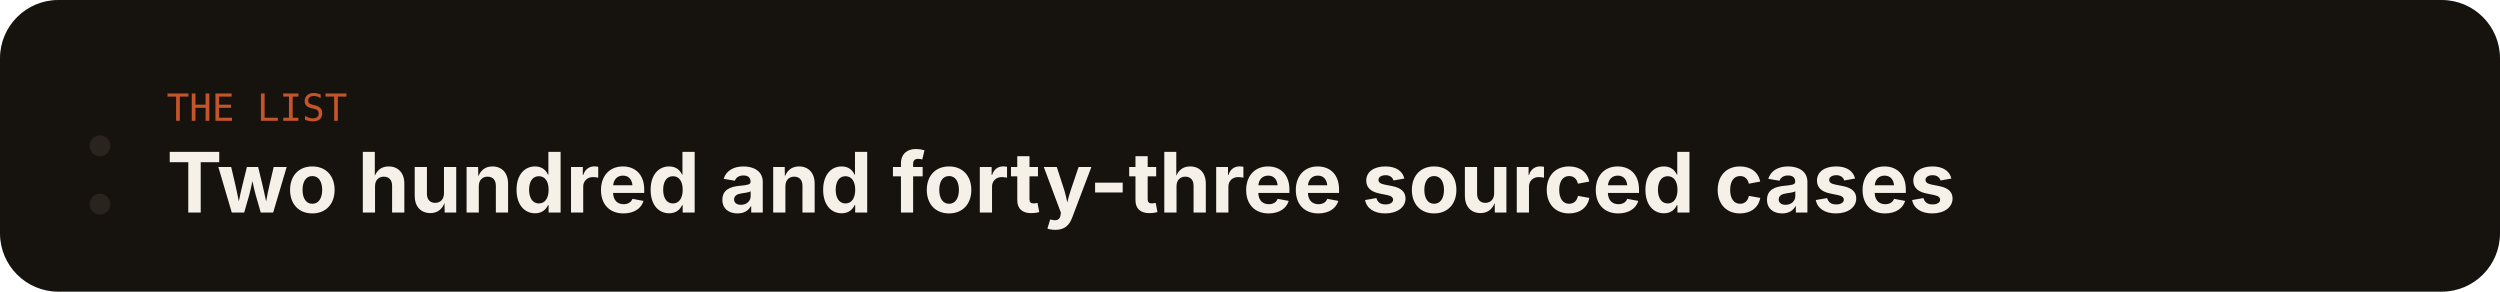
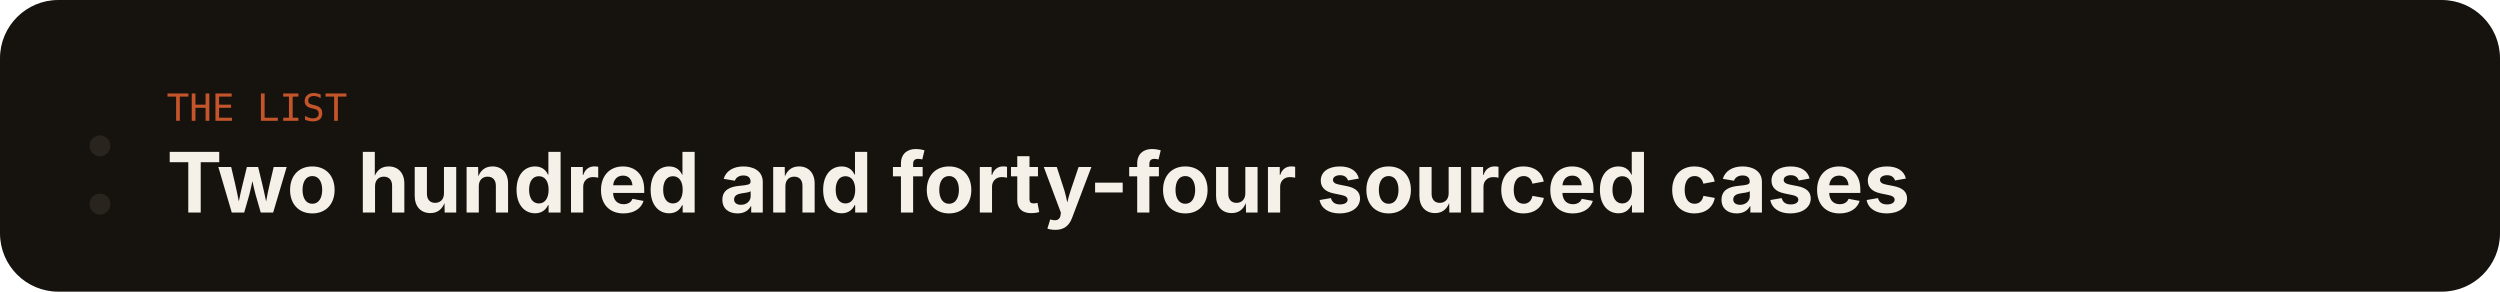
<svg xmlns="http://www.w3.org/2000/svg" width="1200" height="140" viewBox="0 0 1200 140" role="img" aria-labelledby="title desc">
  <rect width="1200" height="140" rx="28" fill="#16130f" />
  <circle cx="48" cy="70" r="5" fill="#2a241e" />
  <circle cx="48" cy="98" r="5" fill="#2a241e" />
  <text x="80" y="58" fill="#c4552a" font-family="ui-monospace, SFMono-Regular, Menlo, monospace" font-size="18">THE LIST</text>
-   <text x="80" y="102" fill="#f6f1e8" font-family="-apple-system, BlinkMacSystemFont, 'Segoe UI', 'PingFang SC', sans-serif" font-size="40" font-weight="650">Two hundred and forty-three sourced cases</text>
+   <text x="80" y="102" fill="#f6f1e8" font-family="-apple-system, BlinkMacSystemFont, 'Segoe UI', 'PingFang SC', sans-serif" font-size="40" font-weight="650">Two hundred and forty-four sourced cases</text>
</svg>
